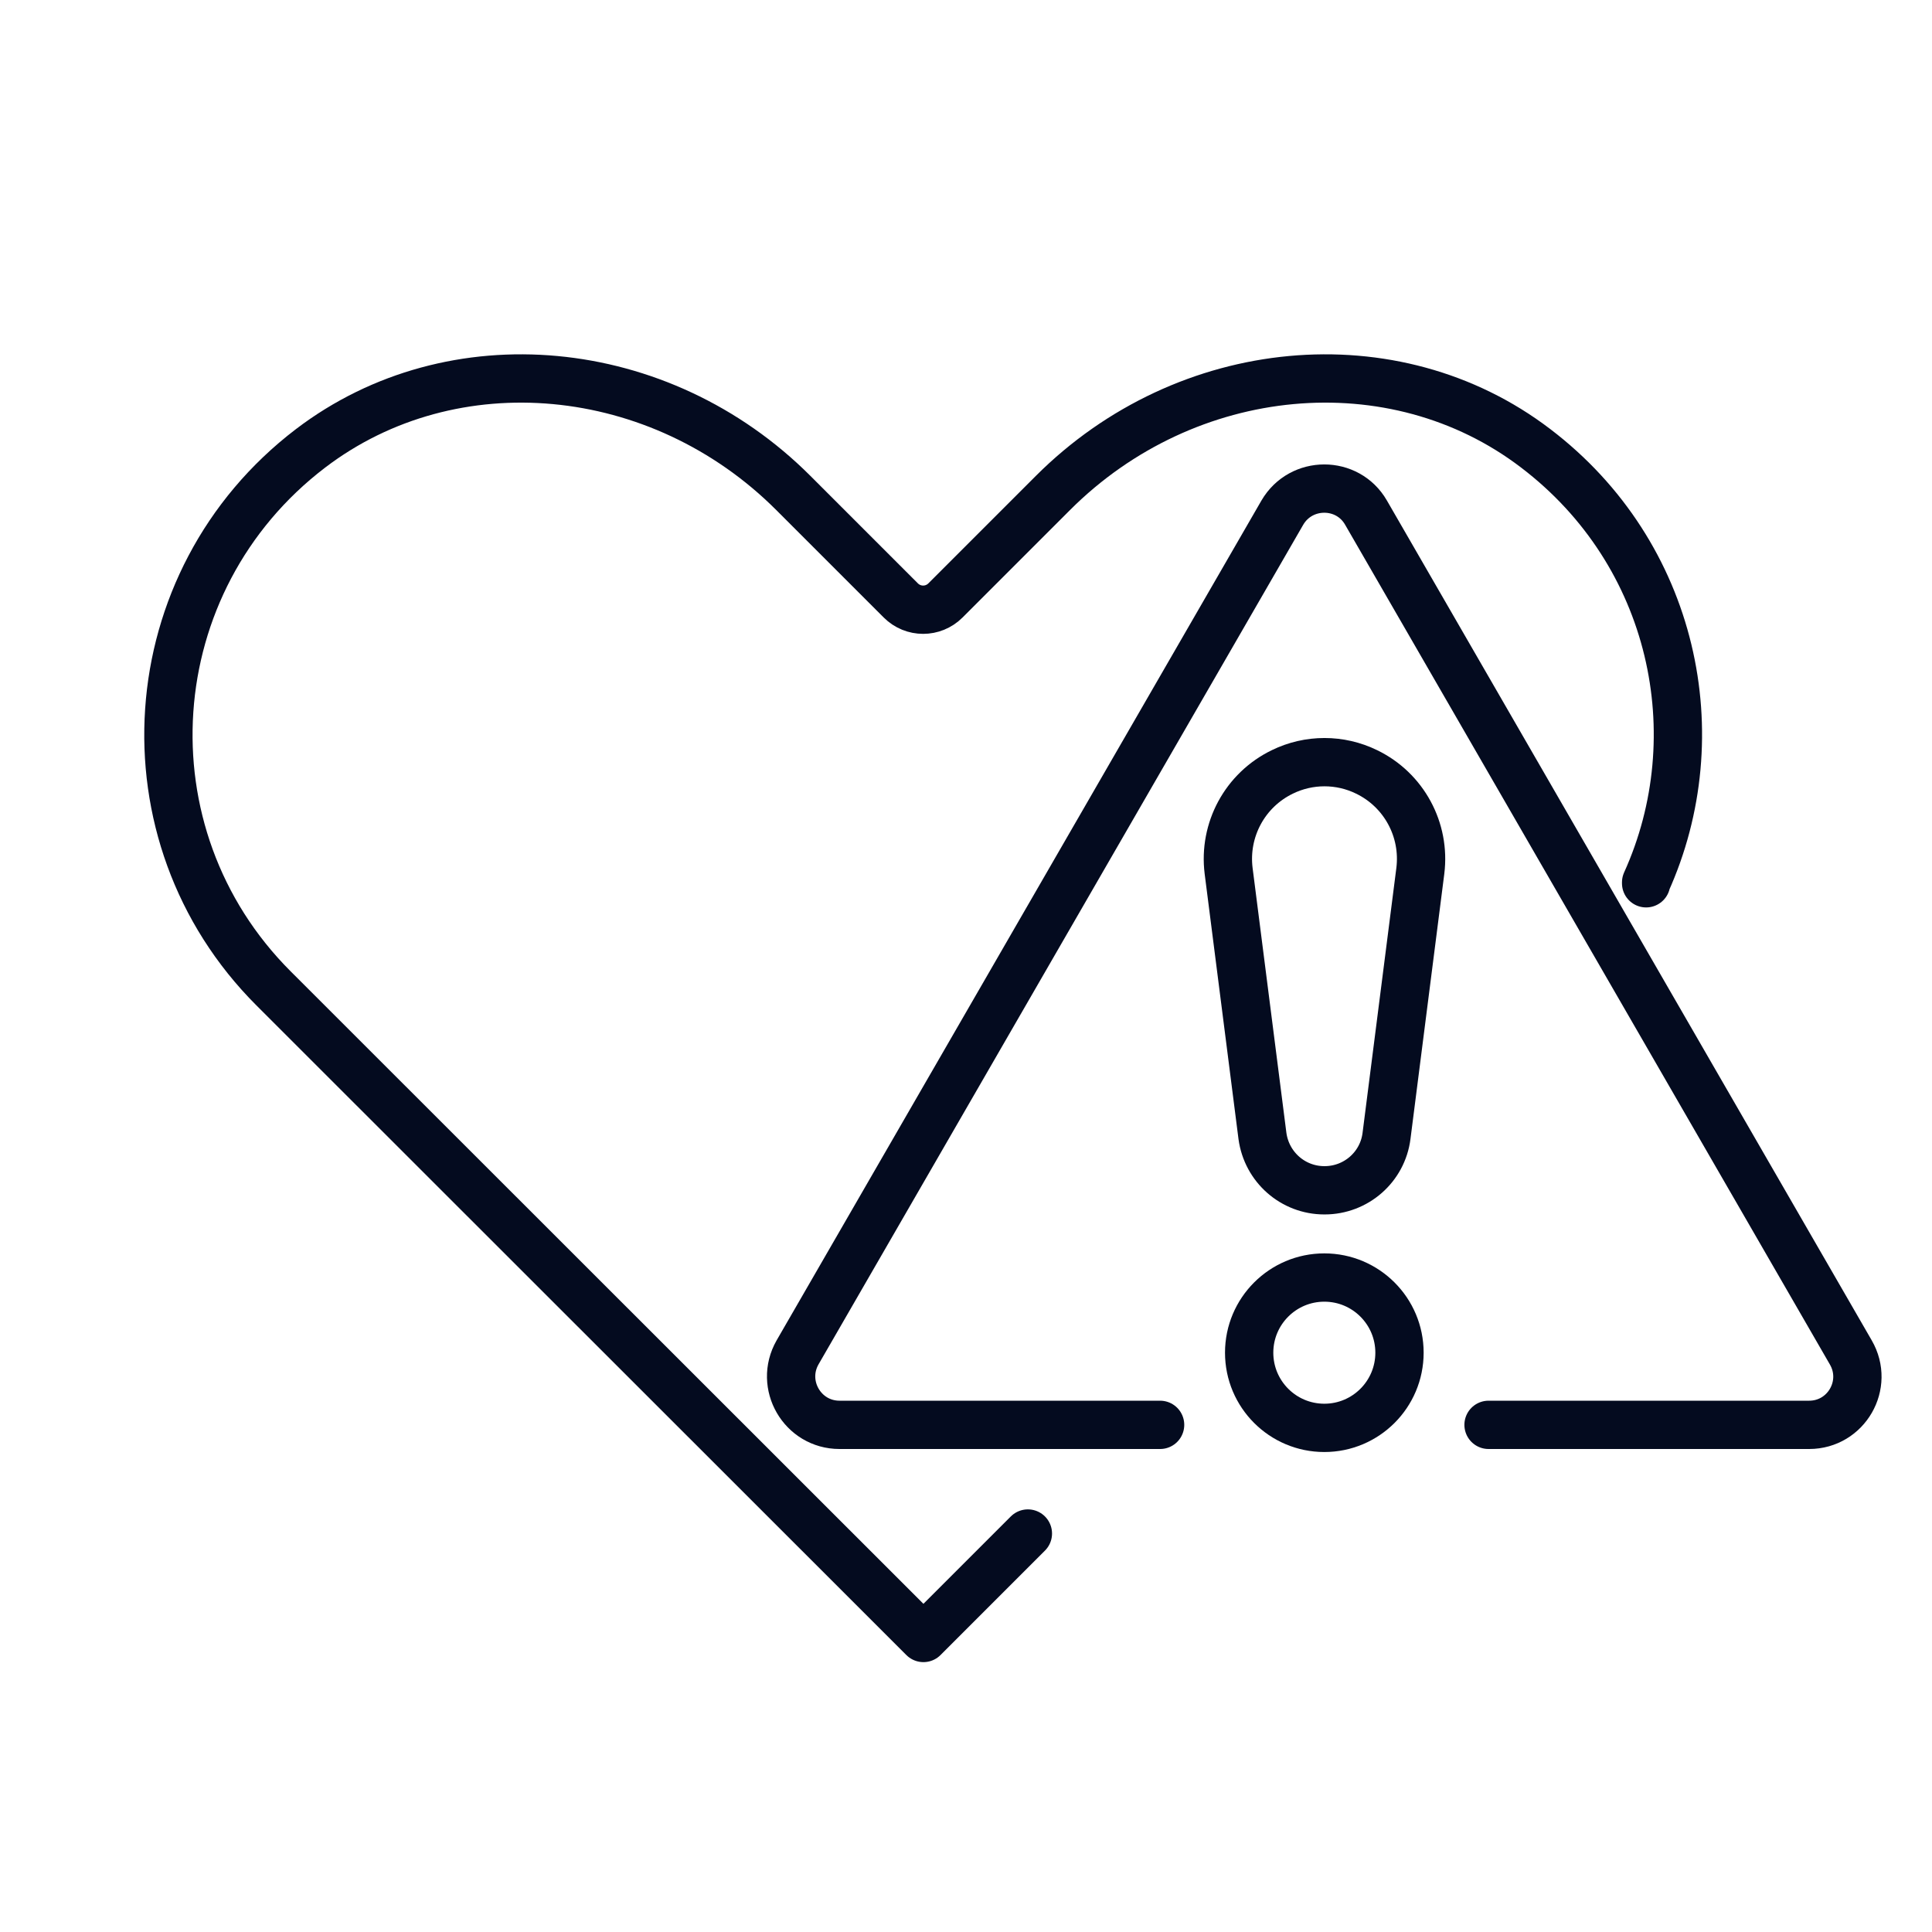
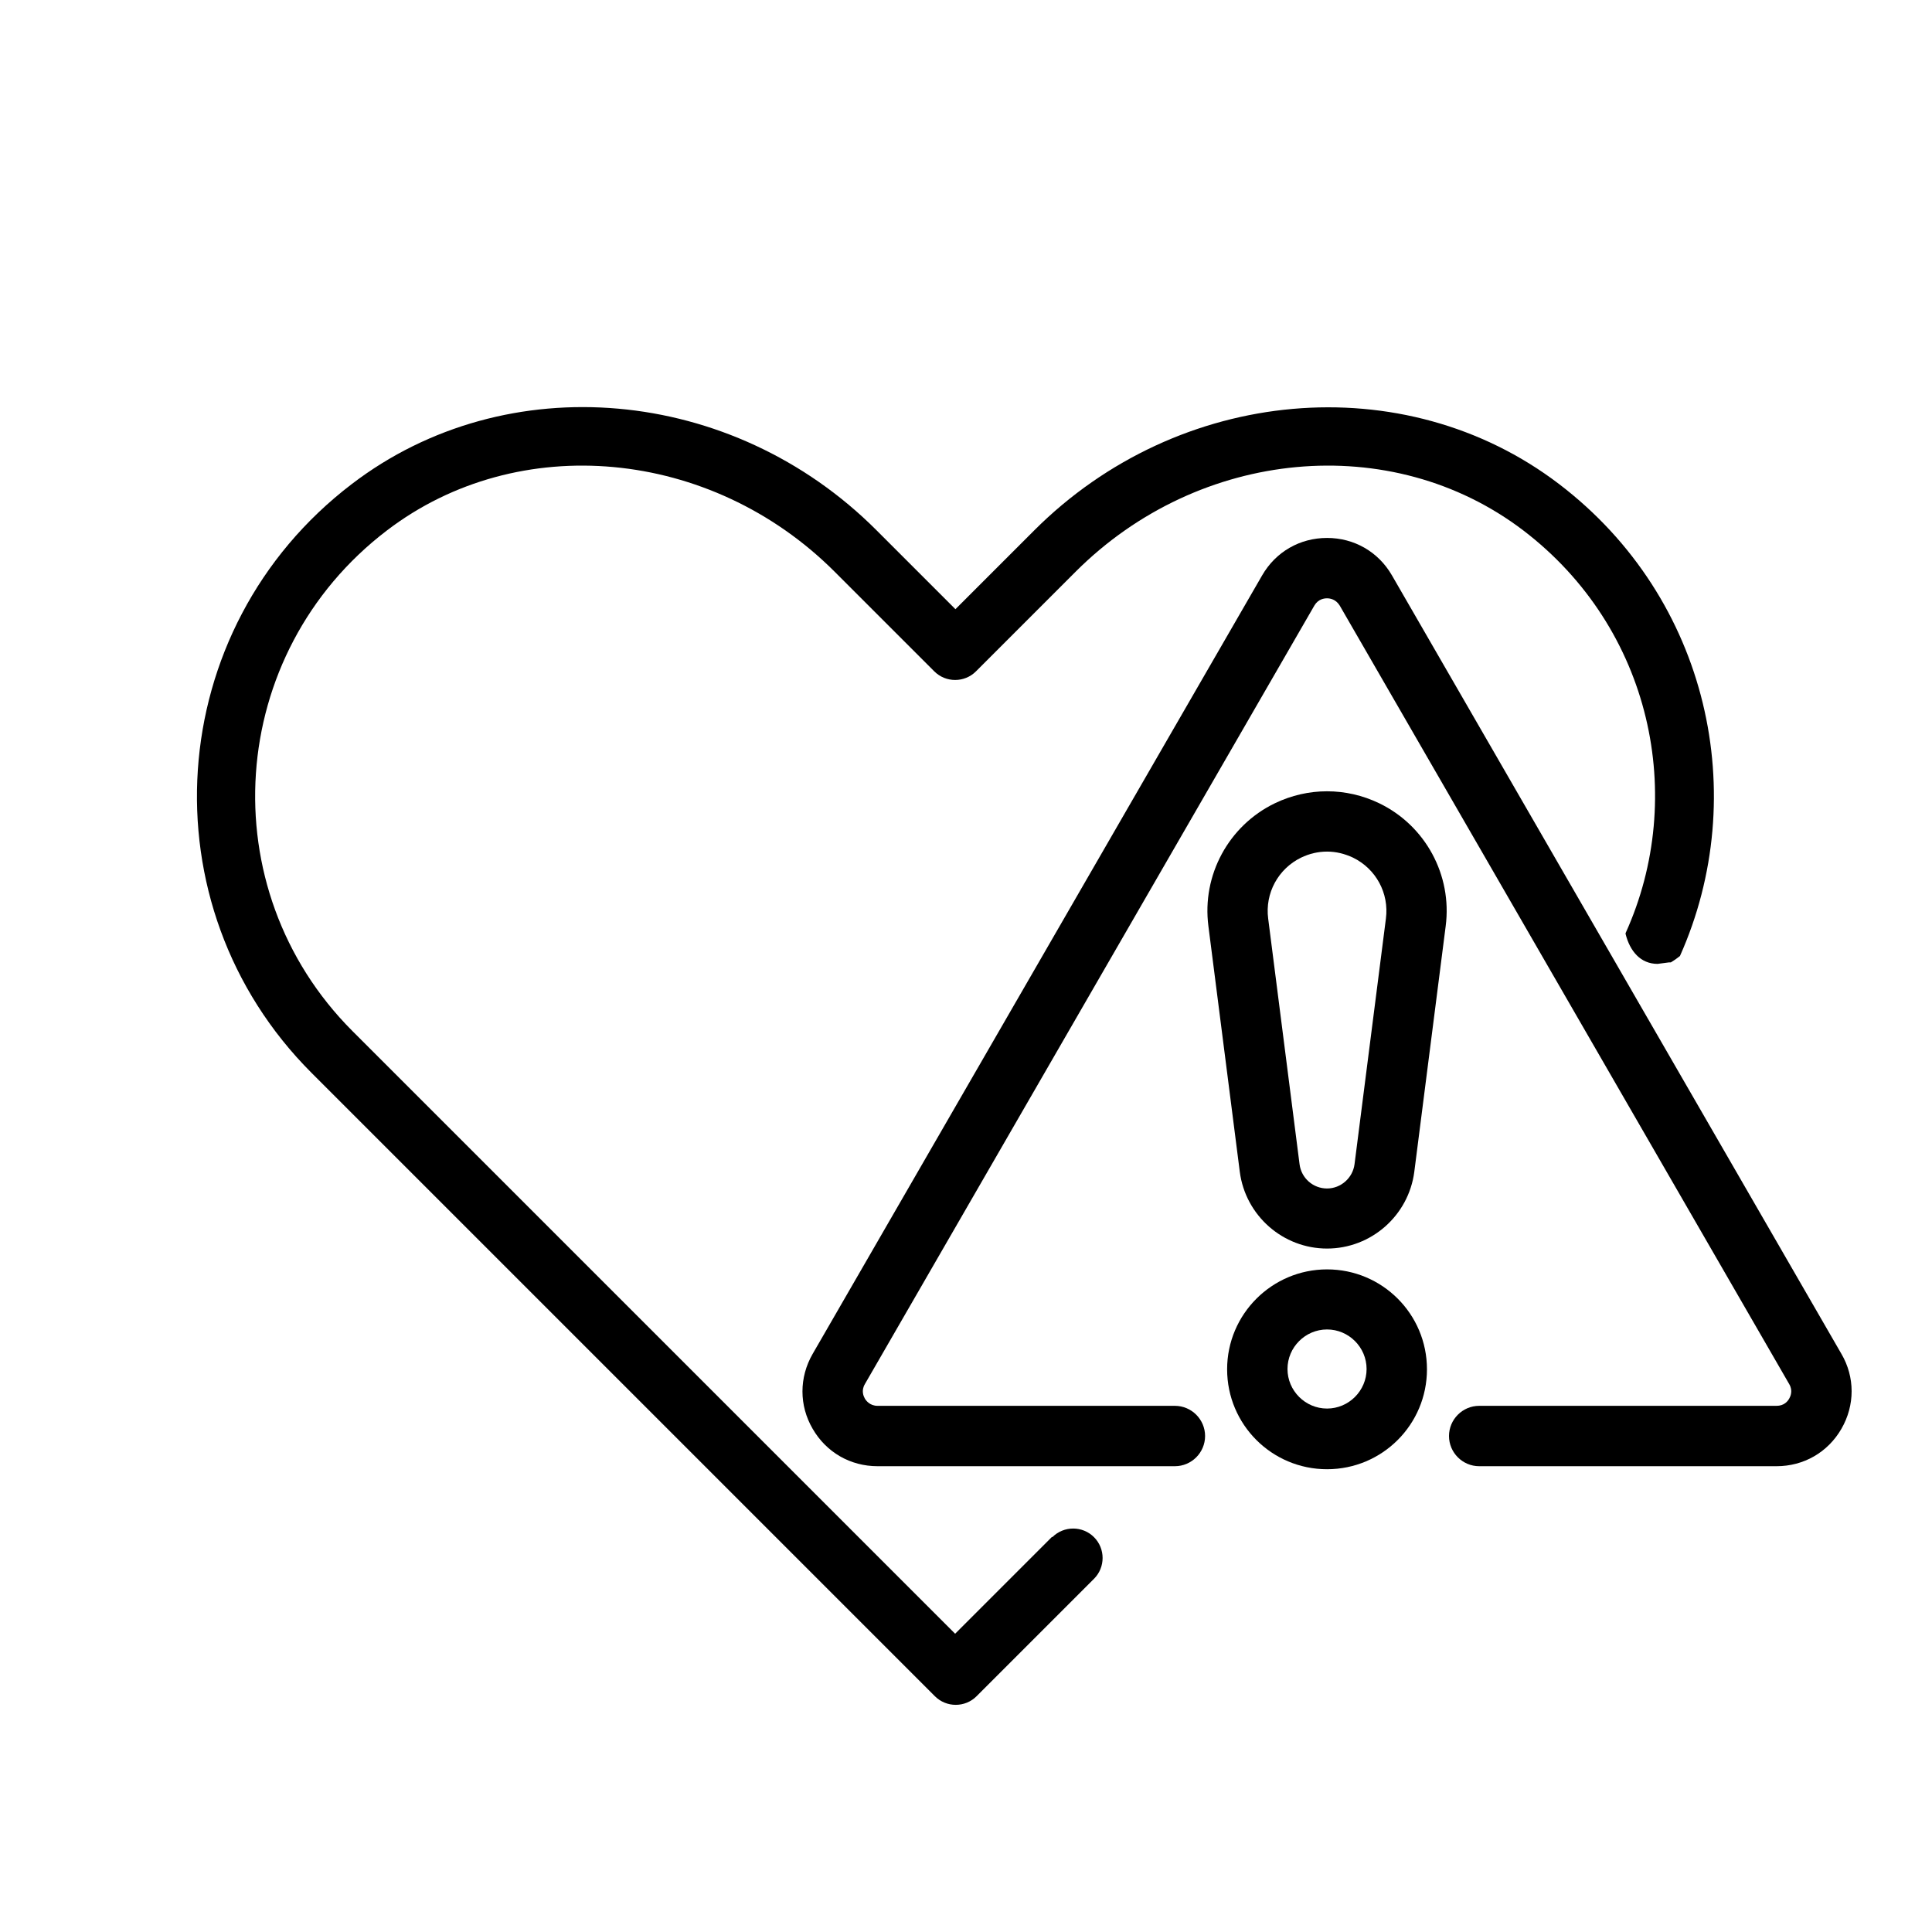
<svg xmlns="http://www.w3.org/2000/svg" id="a" viewBox="0 0 64 64">
-   <path d="M34.05,50.8l-3.46,3.46L9.06,32.74c-5.09-5.09-4.53-13.5,1.23-17.89,4.7-3.58,11.57-2.94,15.99,1.48l3.56,3.56c.41,.41,1.07,.41,1.48,0l3.56-3.56c4.42-4.42,11.3-5.06,15.99-1.48,4.6,3.5,5.86,9.52,3.66,14.38,0,0,0,.02,0,.03" style="fill:none; stroke:#040b1f; stroke-linecap:round; stroke-linejoin:round; stroke-width:1.6px;" />
-   <g>
-     <path d="M49.31,47.2h10.62c1.23,0,2-1.33,1.38-2.4l-16.06-27.82c-.61-1.06-2.15-1.06-2.77,0l-16.06,27.82c-.61,1.07,.16,2.4,1.39,2.4h10.62" style="fill:none; stroke:#040b1f; stroke-linecap:round; stroke-linejoin:round; stroke-width:1.6px;" />
-     <g>
-       <path d="M43.87,39.43h0c-1.04,0-1.91-.77-2.05-1.8l-1.12-8.78c-.17-1.36,.54-2.68,1.78-3.28h0c.88-.43,1.91-.43,2.79,0h0c1.24,.6,1.95,1.92,1.78,3.28l-1.12,8.78c-.13,1.03-1.01,1.8-2.05,1.8Z" style="fill:none; stroke:#040b1f; stroke-miterlimit:10; stroke-width:1.6px;" />
-       <circle cx="43.87" cy="44.81" r="2.49" style="fill:none; stroke:#040b1f; stroke-miterlimit:10; stroke-width:1.6px;" />
-     </g>
-   </g>
+   <path d="m34.85,50.91l-3.21,3.21-19.96-19.96c-4.72-4.72-4.2-12.52,1.14-16.59,4.35-3.32,10.73-2.73,14.83,1.37l3.3,3.3c.38.38,1,.38,1.38,0l3.3-3.3c4.1-4.1,10.47-4.69,14.83-1.37,4.26,3.25,5.43,8.83,3.39,13.34,0,0,0,.02,0,.03.14.56.49.99,1.06.99.13-.02.25-.03.38-.05.02,0,.04,0,.06,0,.1-.06.2-.13.3-.21,2.37-5.3.98-11.84-4.01-15.64-5.12-3.9-12.6-3.24-17.38,1.54l-2.61,2.61-2.61-2.61c-4.78-4.79-12.26-5.45-17.38-1.54-6.29,4.79-6.88,13.97-1.34,19.51l20.65,20.65c.38.38,1,.38,1.38,0l3.89-3.89c.38-.38.38-1,0-1.38-.38-.38-1-.38-1.38,0Z" />
+   <path d="m61,44.85l-14.89-25.79c-.45-.78-1.25-1.24-2.15-1.24h0c-.9,0-1.7.46-2.15,1.24l-14.89,25.79c-.45.78-.45,1.71,0,2.48.45.78,1.25,1.24,2.15,1.24h9.85c.55,0,1-.45,1-1s-.45-1-1-1h-9.85c-.25,0-.38-.17-.42-.24-.04-.07-.13-.26,0-.48l14.89-25.79c.13-.22.33-.24.42-.24.1,0,.29.03.42.24l14.89,25.79c.13.22.04.41,0,.48-.05.09-.17.24-.42.24h-9.85c-.55,0-1,.45-1,1s.45,1,1,1h9.85c.9,0,1.7-.46,2.15-1.24.45-.78.45-1.71,0-2.48Z" />
+   <path d="m45.69,26.61c-1.1-.53-2.36-.53-3.46,0-1.53.74-2.42,2.38-2.2,4.07l1.04,8.14c.19,1.45,1.43,2.54,2.89,2.54s2.7-1.09,2.89-2.54l1.04-8.14c.22-1.69-.67-3.33-2.2-4.07Zm-.82,11.96c-.06.45-.45.8-.91.8s-.85-.34-.91-.8l-1.04-8.14c-.11-.84.33-1.65,1.09-2.02.27-.13.56-.2.86-.2s.58.07.86.2c.76.37,1.2,1.18,1.09,2.02l-1.04,8.14Z" />
+   <path d="m43.96,42.05c-1.82,0-3.31,1.48-3.31,3.31s1.48,3.31,3.31,3.31,3.31-1.48,3.31-3.31-1.48-3.31-3.31-3.31Zm0,4.61c-.72,0-1.31-.59-1.31-1.31s.59-1.31,1.31-1.31,1.31.59,1.31,1.31-.59,1.31-1.31,1.31Z" />
</svg>
